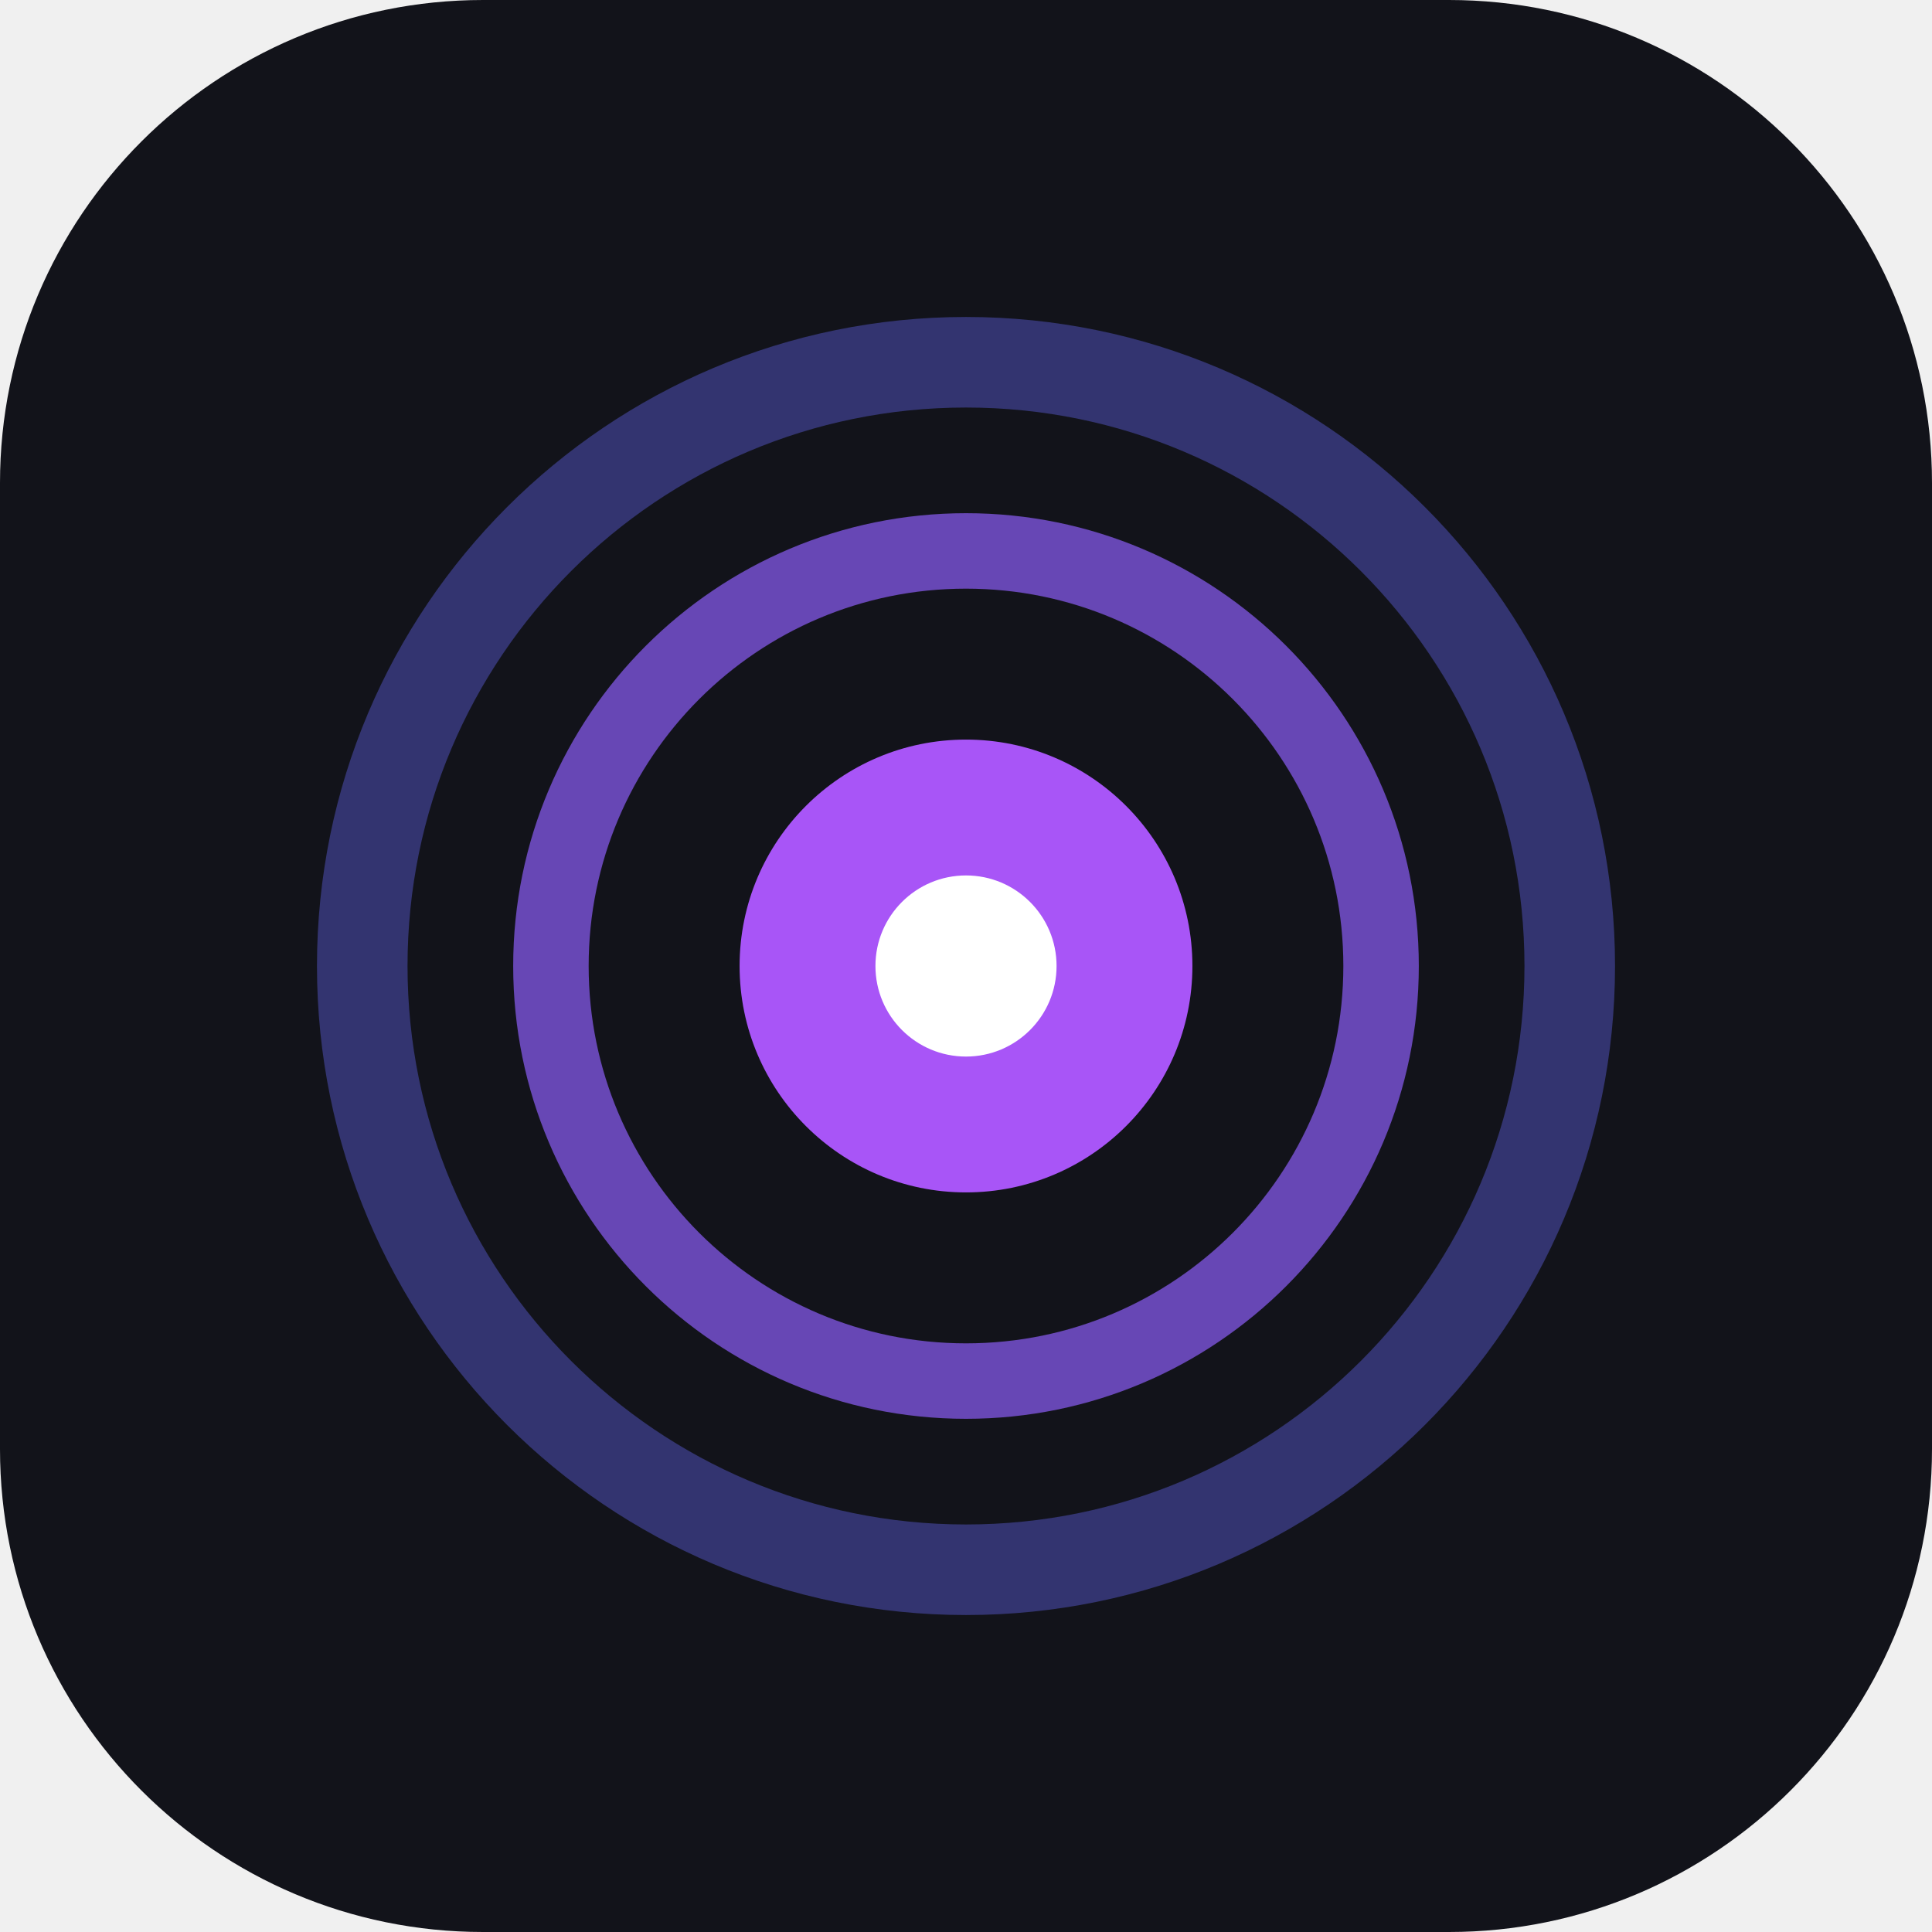
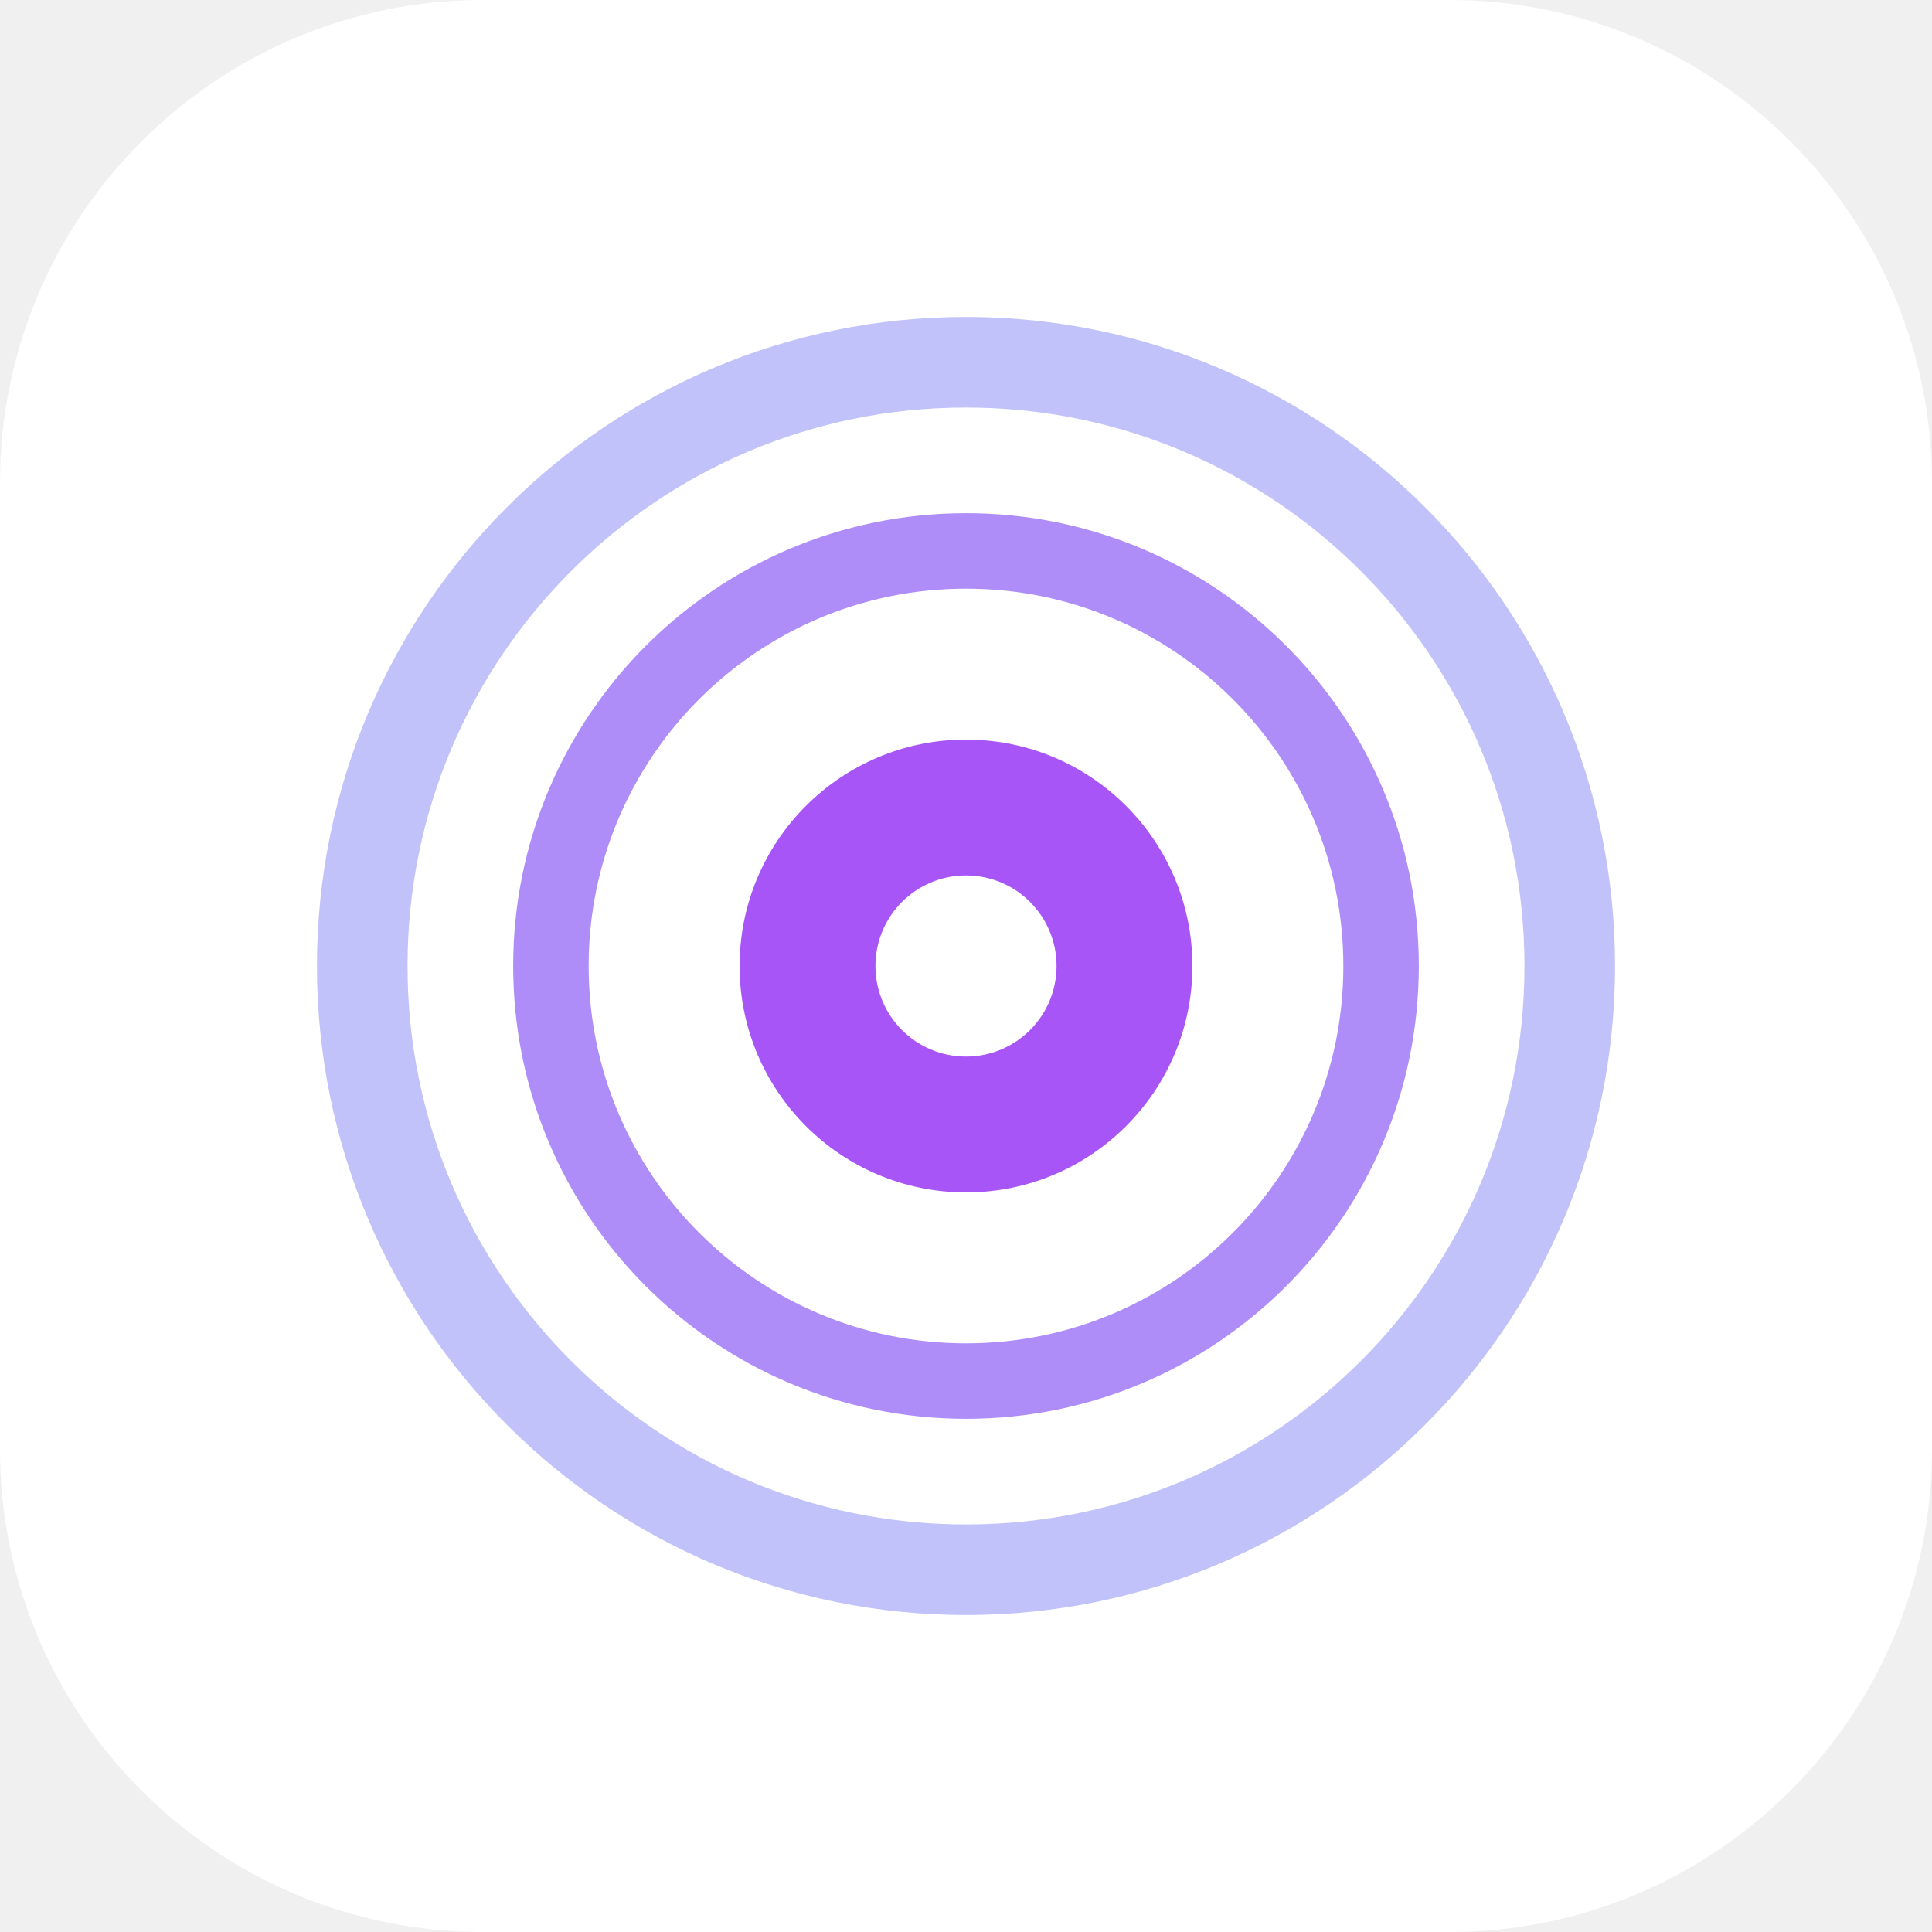
<svg xmlns="http://www.w3.org/2000/svg" viewBox="0 0 512 512" width="512" height="512">
-   <rect width="512" height="512" rx="128" fill="#12131a" />
+   <rect width="512" height="512" rx="128" fill="#FFFFFF" />
  <circle cx="256" cy="256" r="160" fill="none" stroke="#6366f1" stroke-width="24" opacity="0.4" />
  <circle cx="256" cy="256" r="110" fill="none" stroke="#8b5cf6" stroke-width="20" opacity="0.7" />
  <circle cx="256" cy="256" r="60" fill="#a855f7" />
  <circle cx="256" cy="256" r="24" fill="#ffffff" />
</svg>
